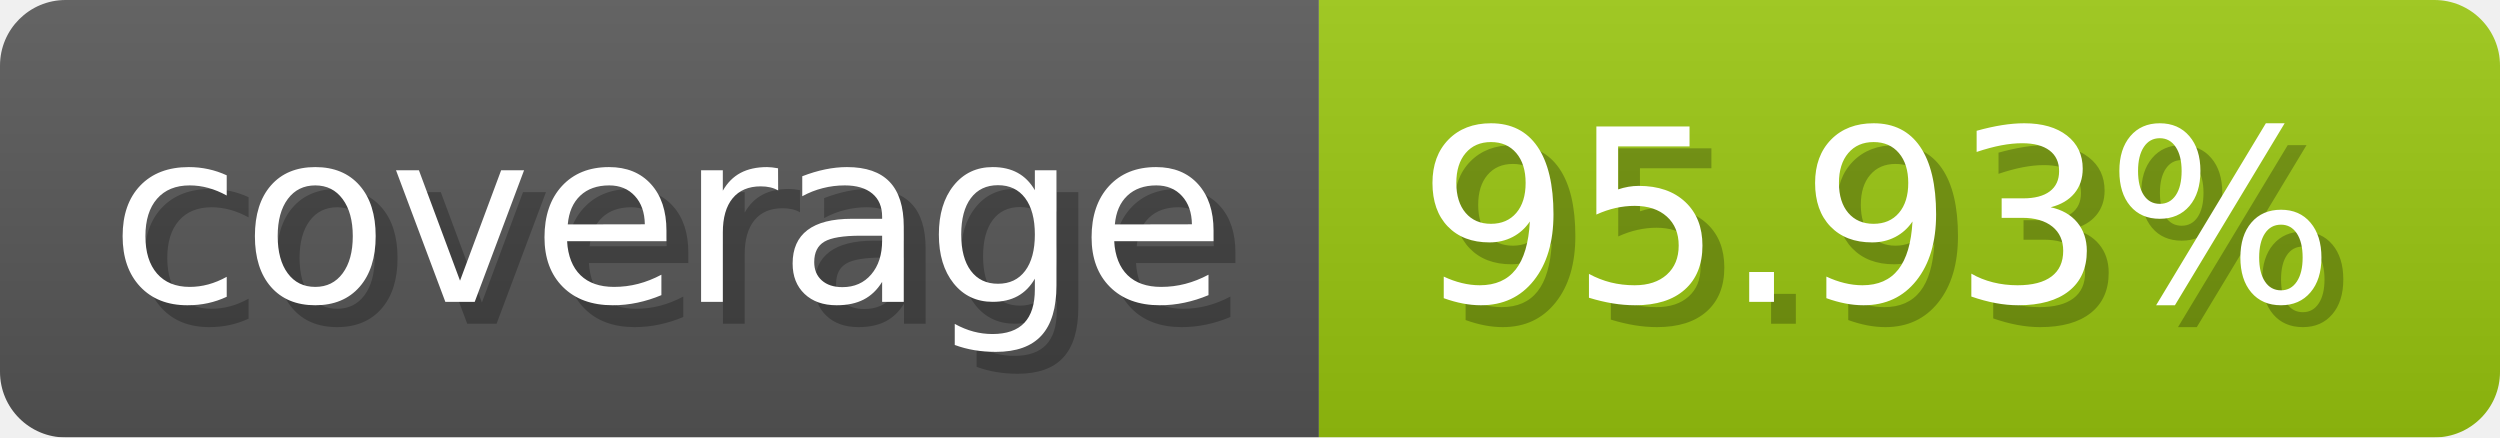
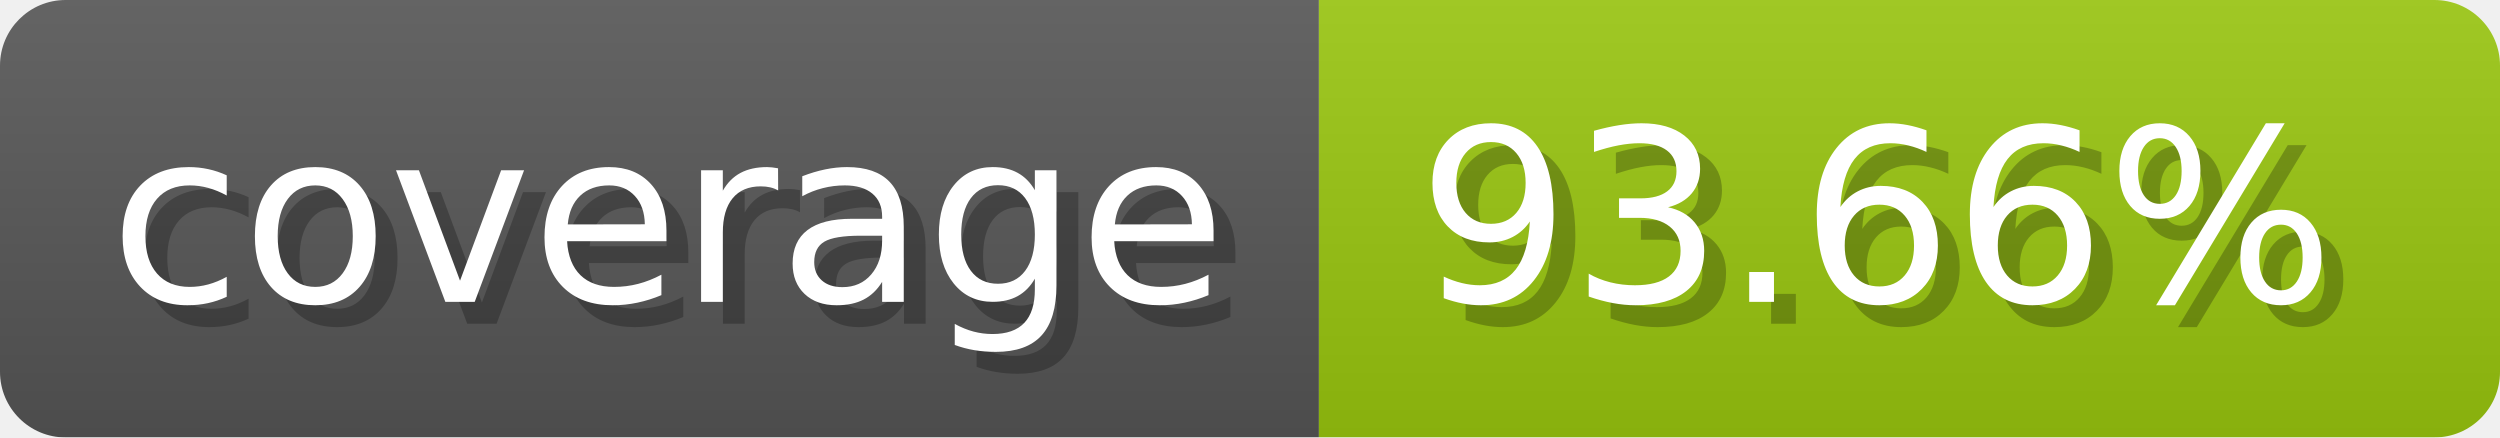
- <svg xmlns="http://www.w3.org/2000/svg" width="114.3" height="20" viewBox="0 0 1143 200" role="img" aria-label="coverage: 95.93%">
+ <svg xmlns="http://www.w3.org/2000/svg" width="114.3" height="20" viewBox="0 0 1143 200" role="img" aria-label="coverage: 93.66%">
  <linearGradient id="a" x2="0" y2="100%">
    <stop offset="0" stop-opacity=".1" stop-color="#EEE" />
    <stop offset="1" stop-opacity=".1" />
  </linearGradient>
  <mask id="m">
    <rect width="1143" height="200" rx="30" fill="#FFF" />
  </mask>
  <g mask="url(#m)">
    <rect width="603" height="200" fill="#555" />
    <rect width="540" height="200" fill="#97c40f" x="603" />
    <rect width="1143" height="200" fill="url(#a)" />
  </g>
  <g aria-hidden="true" fill="#fff" text-anchor="start" font-family="Verdana,DejaVu Sans,sans-serif" font-size="110">
    <text x="60" y="148" textLength="503" fill="#000" opacity="0.25">coverage</text>
    <text x="50" y="138" textLength="503">coverage</text>
-     <text x="658" y="148" textLength="440" fill="#000" opacity="0.25">95.93%</text>
-     <text x="648" y="138" textLength="440">95.93%</text>
+     <text x="658" y="148" textLength="440" fill="#000" opacity="0.25">93.66%</text>
+     <text x="648" y="138" textLength="440">93.66%</text>
  </g>
</svg>
